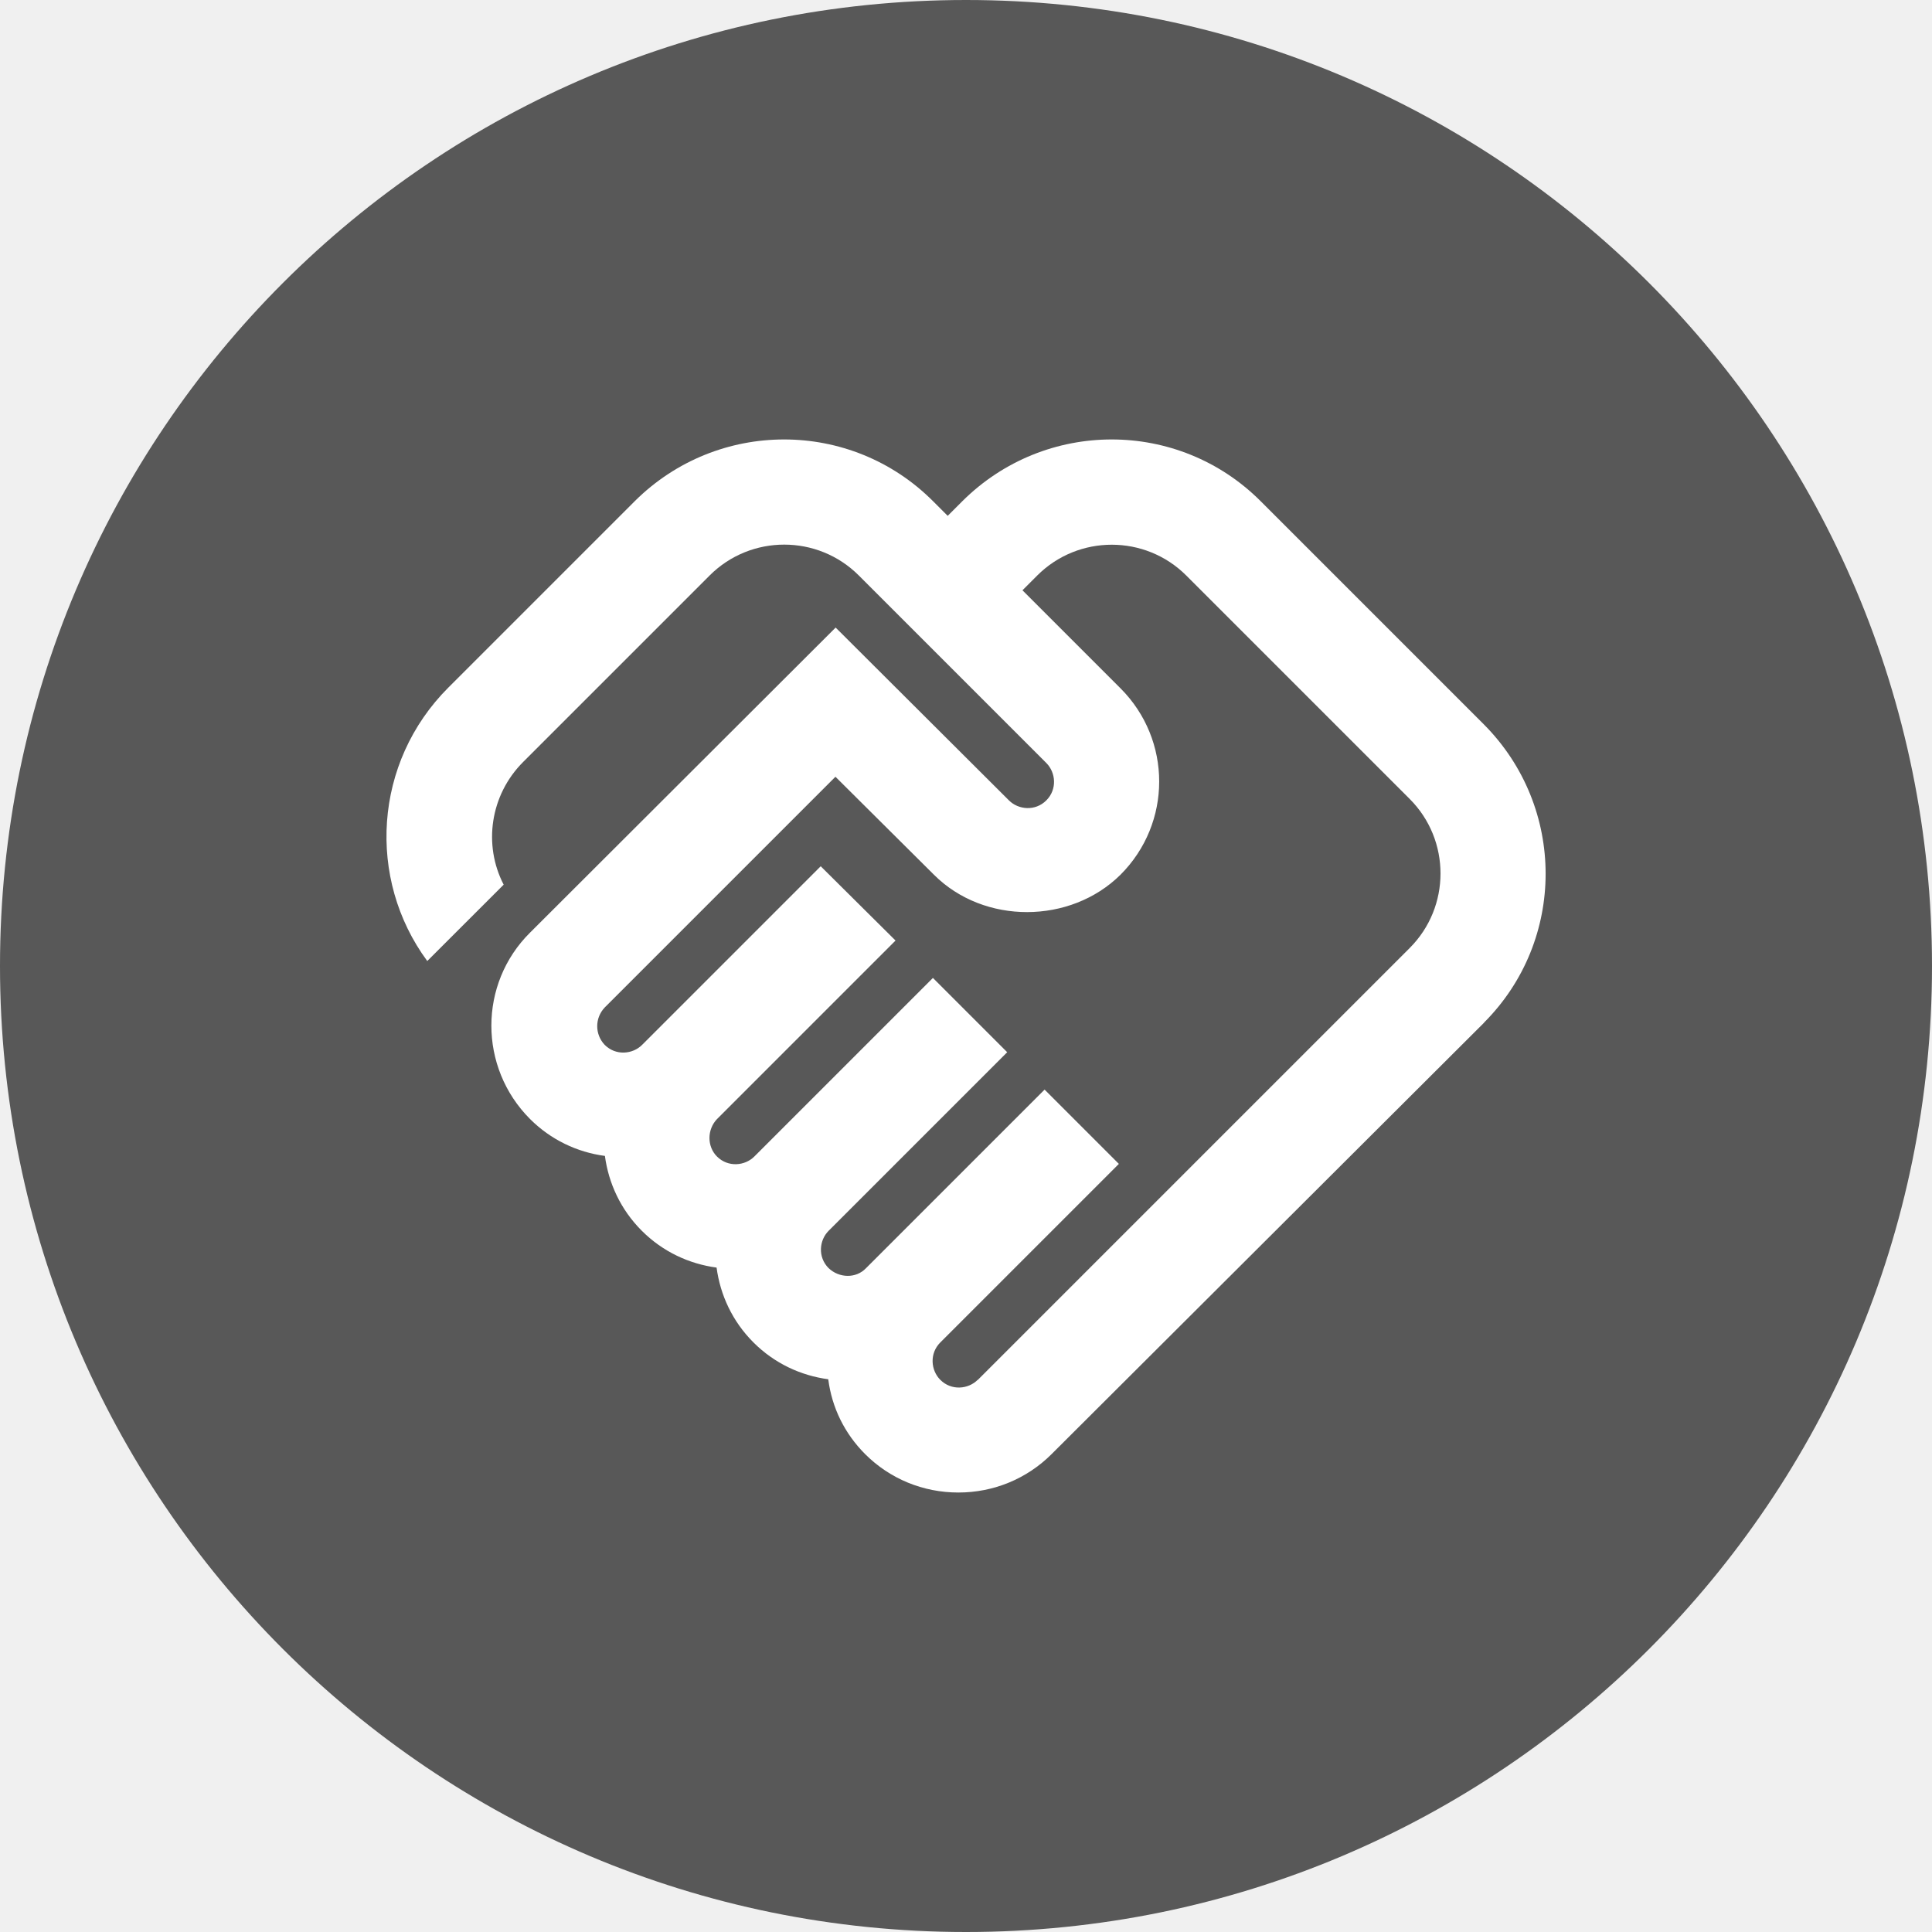
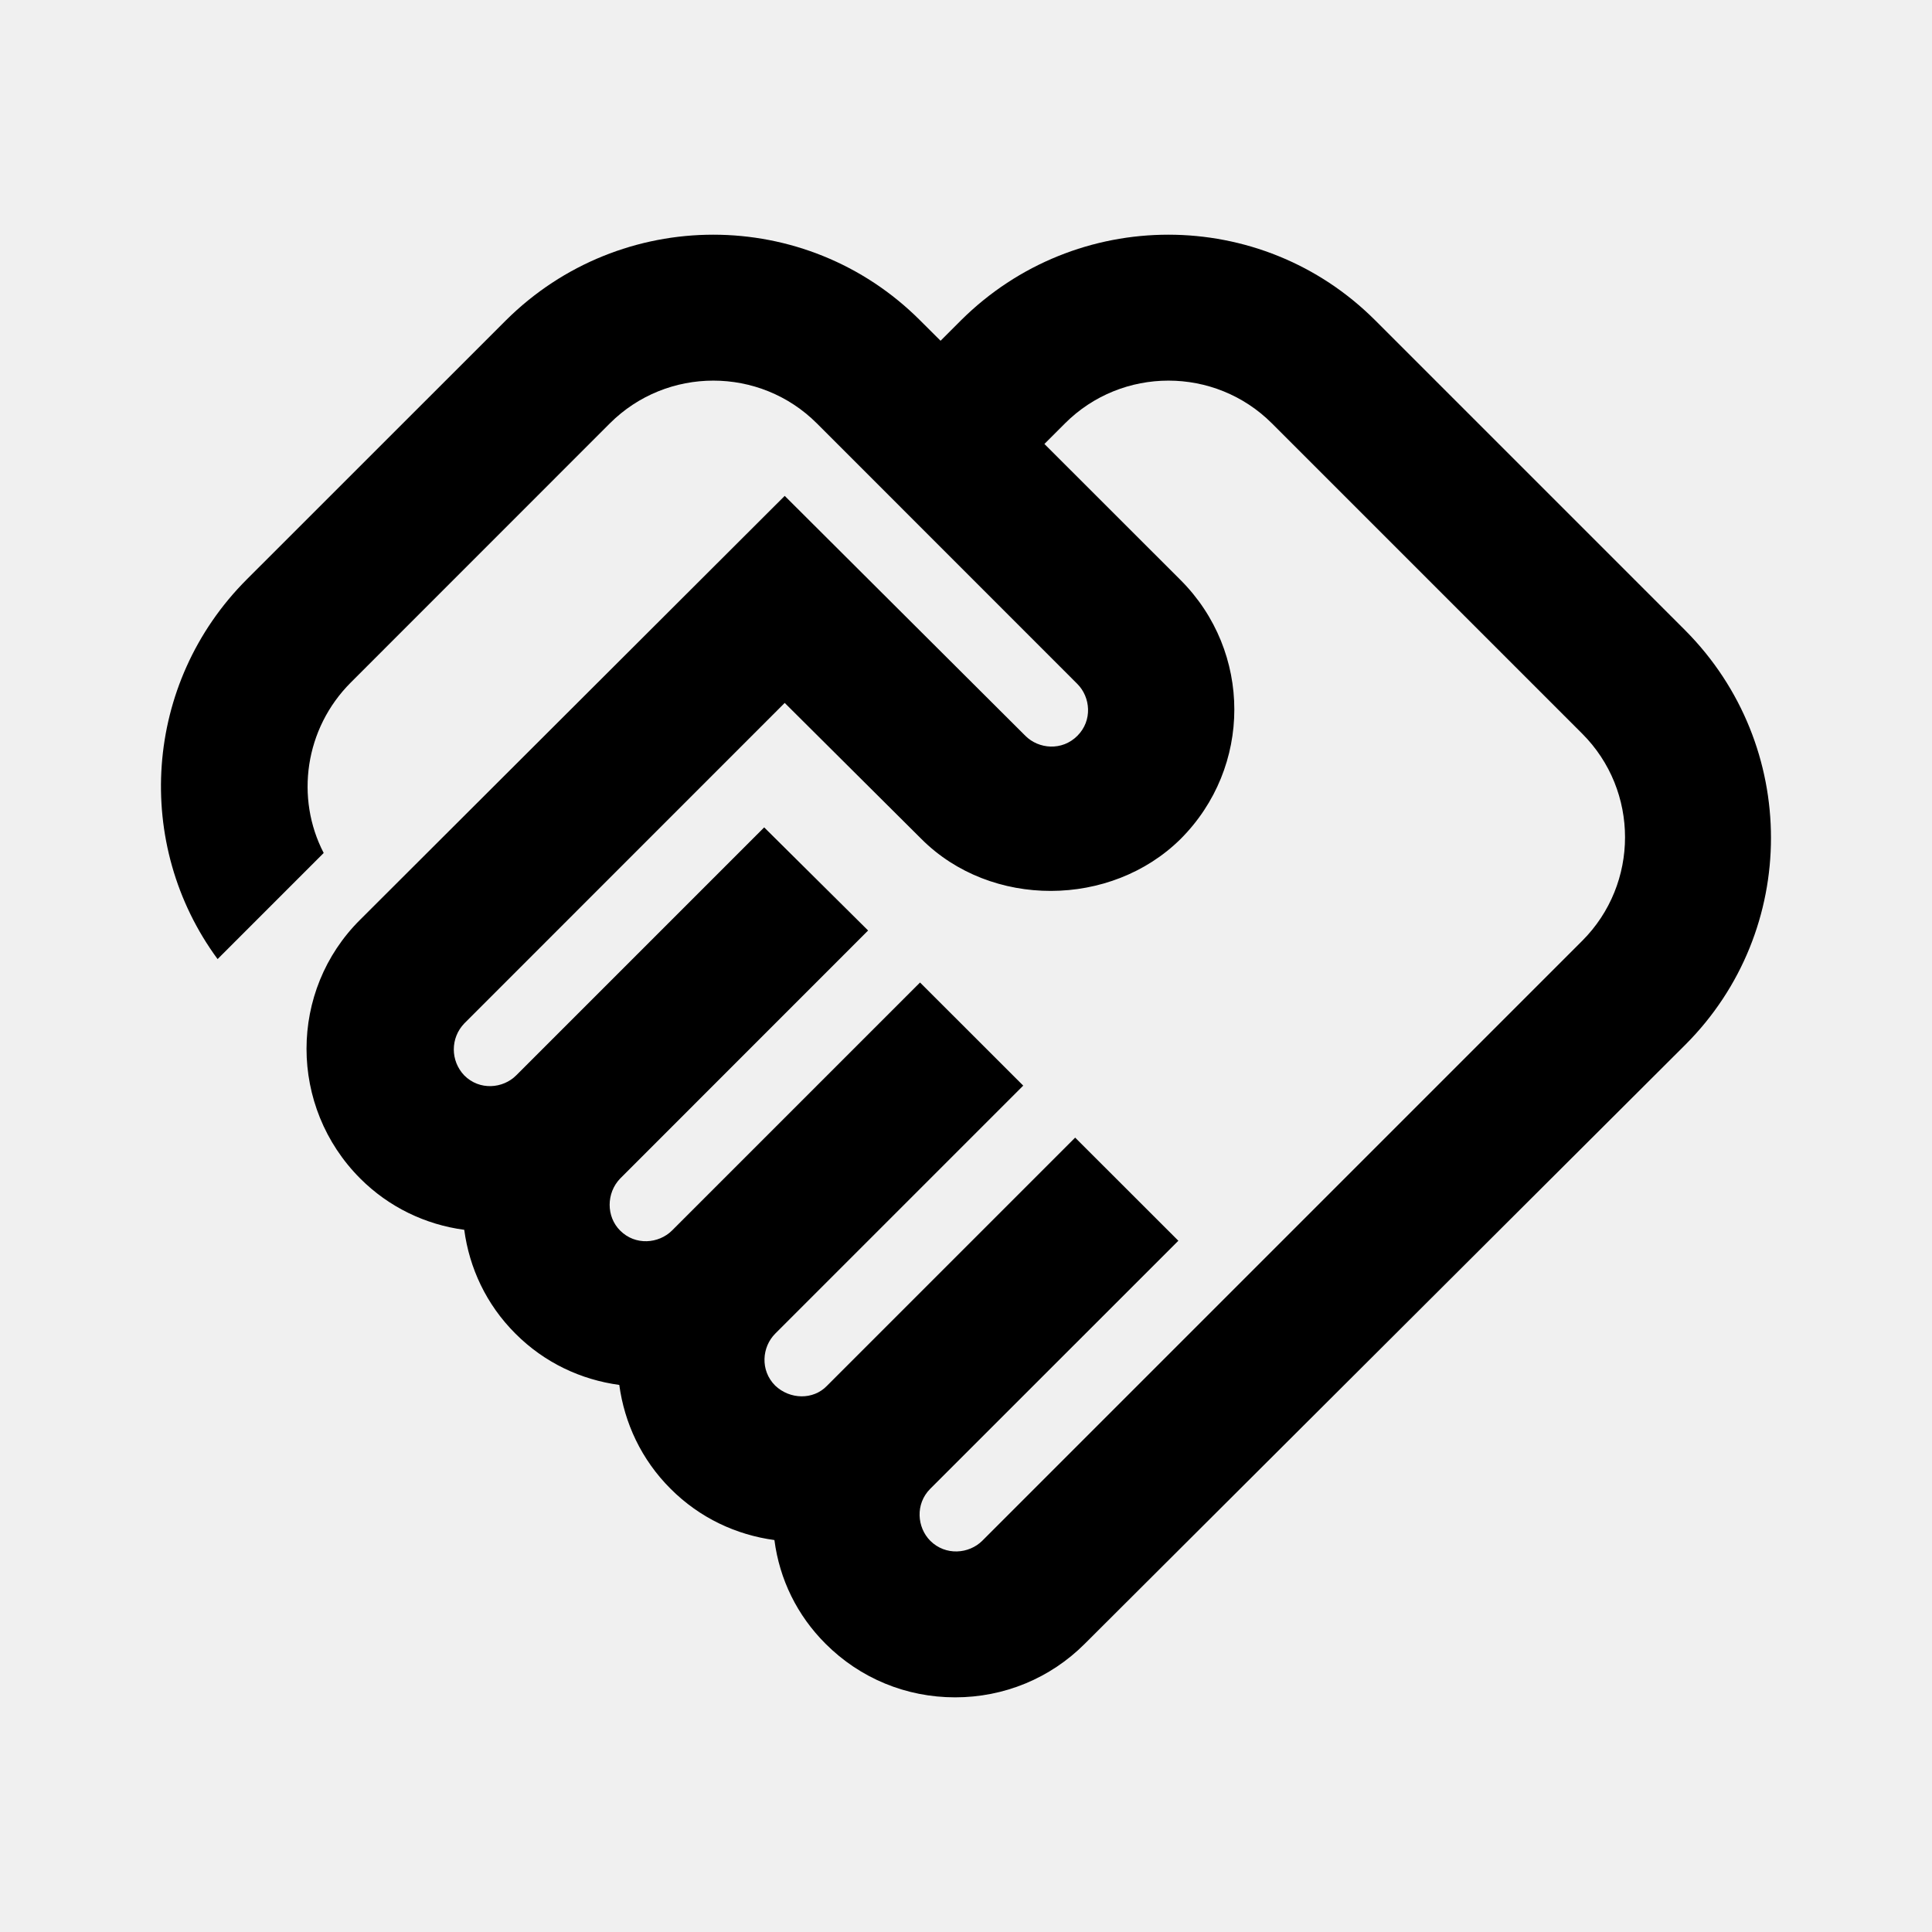
- <svg xmlns="http://www.w3.org/2000/svg" width="40" height="40" viewBox="0 0 40 40" fill="none">
-   <circle cx="20" cy="20" r="20" fill="#585858" />
-   <path id="svg_1" fill="white" d="m20.242,28.568c-0.196,0.196 -0.545,0.229 -0.774,0c-0.196,-0.196 -0.229,-0.545 0,-0.774l3.697,-3.697l-1.538,-1.538l-3.697,3.697c-0.207,0.218 -0.556,0.207 -0.774,0c-0.229,-0.229 -0.196,-0.578 0,-0.774l3.697,-3.697l-1.538,-1.538l-3.697,3.697c-0.196,0.196 -0.545,0.229 -0.774,0c-0.207,-0.207 -0.207,-0.556 0,-0.774l3.697,-3.697l-1.549,-1.538l-3.698,3.698c-0.196,0.196 -0.545,0.229 -0.774,0c-0.207,-0.218 -0.207,-0.556 0,-0.774l4.777,-4.777l2.04,2.029c1.036,1.036 2.825,1.025 3.861,0c1.069,-1.069 1.069,-2.792 0,-3.861l-2.029,-2.029l0.305,-0.305c0.851,-0.851 2.236,-0.851 3.087,0l4.625,4.625c0.851,0.851 0.851,2.236 0,3.087l-8.944,8.944zm10.482,-7.395c1.702,-1.702 1.702,-4.461 0,-6.173l-4.625,-4.625c-1.702,-1.702 -4.461,-1.702 -6.173,0l-0.305,0.305l-0.305,-0.305c-1.701,-1.702 -4.461,-1.702 -6.173,0l-3.861,3.861c-1.549,1.549 -1.691,3.959 -0.436,5.661l1.582,-1.581c-0.425,-0.818 -0.284,-1.854 0.404,-2.541l3.861,-3.861c0.851,-0.851 2.236,-0.851 3.087,0l3.883,3.883c0.196,0.196 0.229,0.545 0,0.774c-0.229,0.229 -0.578,0.196 -0.774,0l-3.588,-3.578l-6.326,6.315c-1.069,1.058 -1.069,2.792 0,3.861c0.425,0.425 0.971,0.687 1.549,0.763c0.076,0.567 0.327,1.113 0.763,1.549c0.436,0.436 0.982,0.687 1.549,0.763c0.076,0.567 0.327,1.113 0.763,1.549c0.436,0.436 0.982,0.687 1.549,0.763c0.076,0.589 0.338,1.123 0.763,1.549c0.513,0.513 1.2,0.796 1.931,0.796c0.731,0 1.418,-0.284 1.931,-0.796l8.955,-8.933z" />
+ <svg xmlns="http://www.w3.org/2000/svg" width="24px" height="24px" viewBox="0 0 24 24" fill="none">
+   <path id="svg_1" d="M 12.202 19.14 C 12.038 19.303 11.747 19.33 11.556 19.14 C 11.393 18.976 11.366 18.685 11.556 18.494 L 14.638 15.413 L 13.356 14.132 L 10.275 17.213 C 10.102 17.395 9.811 17.385 9.63 17.213 C 9.439 17.022 9.466 16.731 9.63 16.567 L 12.711 13.486 L 11.429 12.205 L 8.348 15.286 C 8.184 15.449 7.893 15.477 7.703 15.286 C 7.53 15.113 7.53 14.822 7.703 14.641 L 10.784 11.559 L 9.493 10.278 L 6.412 13.359 C 6.248 13.523 5.957 13.55 5.767 13.359 C 5.594 13.177 5.594 12.895 5.767 12.714 L 9.748 8.732 L 11.447 10.423 C 12.311 11.287 13.801 11.277 14.665 10.423 C 15.556 9.532 15.556 8.096 14.665 7.205 L 12.974 5.515 L 13.229 5.26 C 13.938 4.551 15.092 4.551 15.801 5.26 L 19.655 9.114 C 20.364 9.823 20.364 10.978 19.655 11.687 L 12.202 19.14 Z M 20.937 12.977 C 22.354 11.559 22.354 9.26 20.937 7.833 L 17.083 3.979 C 15.665 2.561 13.365 2.561 11.938 3.979 L 11.684 4.233 L 11.429 3.979 C 10.011 2.561 7.712 2.561 6.285 3.979 L 3.067 7.196 C 1.776 8.487 1.658 10.496 2.703 11.914 L 4.021 10.596 C 3.667 9.914 3.785 9.051 4.358 8.478 L 7.575 5.26 C 8.284 4.551 9.439 4.551 10.148 5.26 L 13.383 8.496 C 13.547 8.66 13.574 8.951 13.383 9.141 C 13.192 9.332 12.902 9.305 12.738 9.141 L 9.748 6.16 L 4.476 11.423 C 3.585 12.305 3.585 13.75 4.476 14.641 C 4.83 14.995 5.285 15.213 5.767 15.277 C 5.83 15.749 6.039 16.204 6.403 16.567 C 6.766 16.931 7.221 17.14 7.693 17.204 C 7.757 17.676 7.966 18.131 8.33 18.494 C 8.693 18.858 9.148 19.067 9.62 19.131 C 9.684 19.621 9.902 20.067 10.257 20.421 C 10.684 20.848 11.256 21.085 11.865 21.085 C 12.474 21.085 13.047 20.848 13.474 20.421 L 20.937 12.977 Z" style="fill: currentcolor;" />
</svg>
